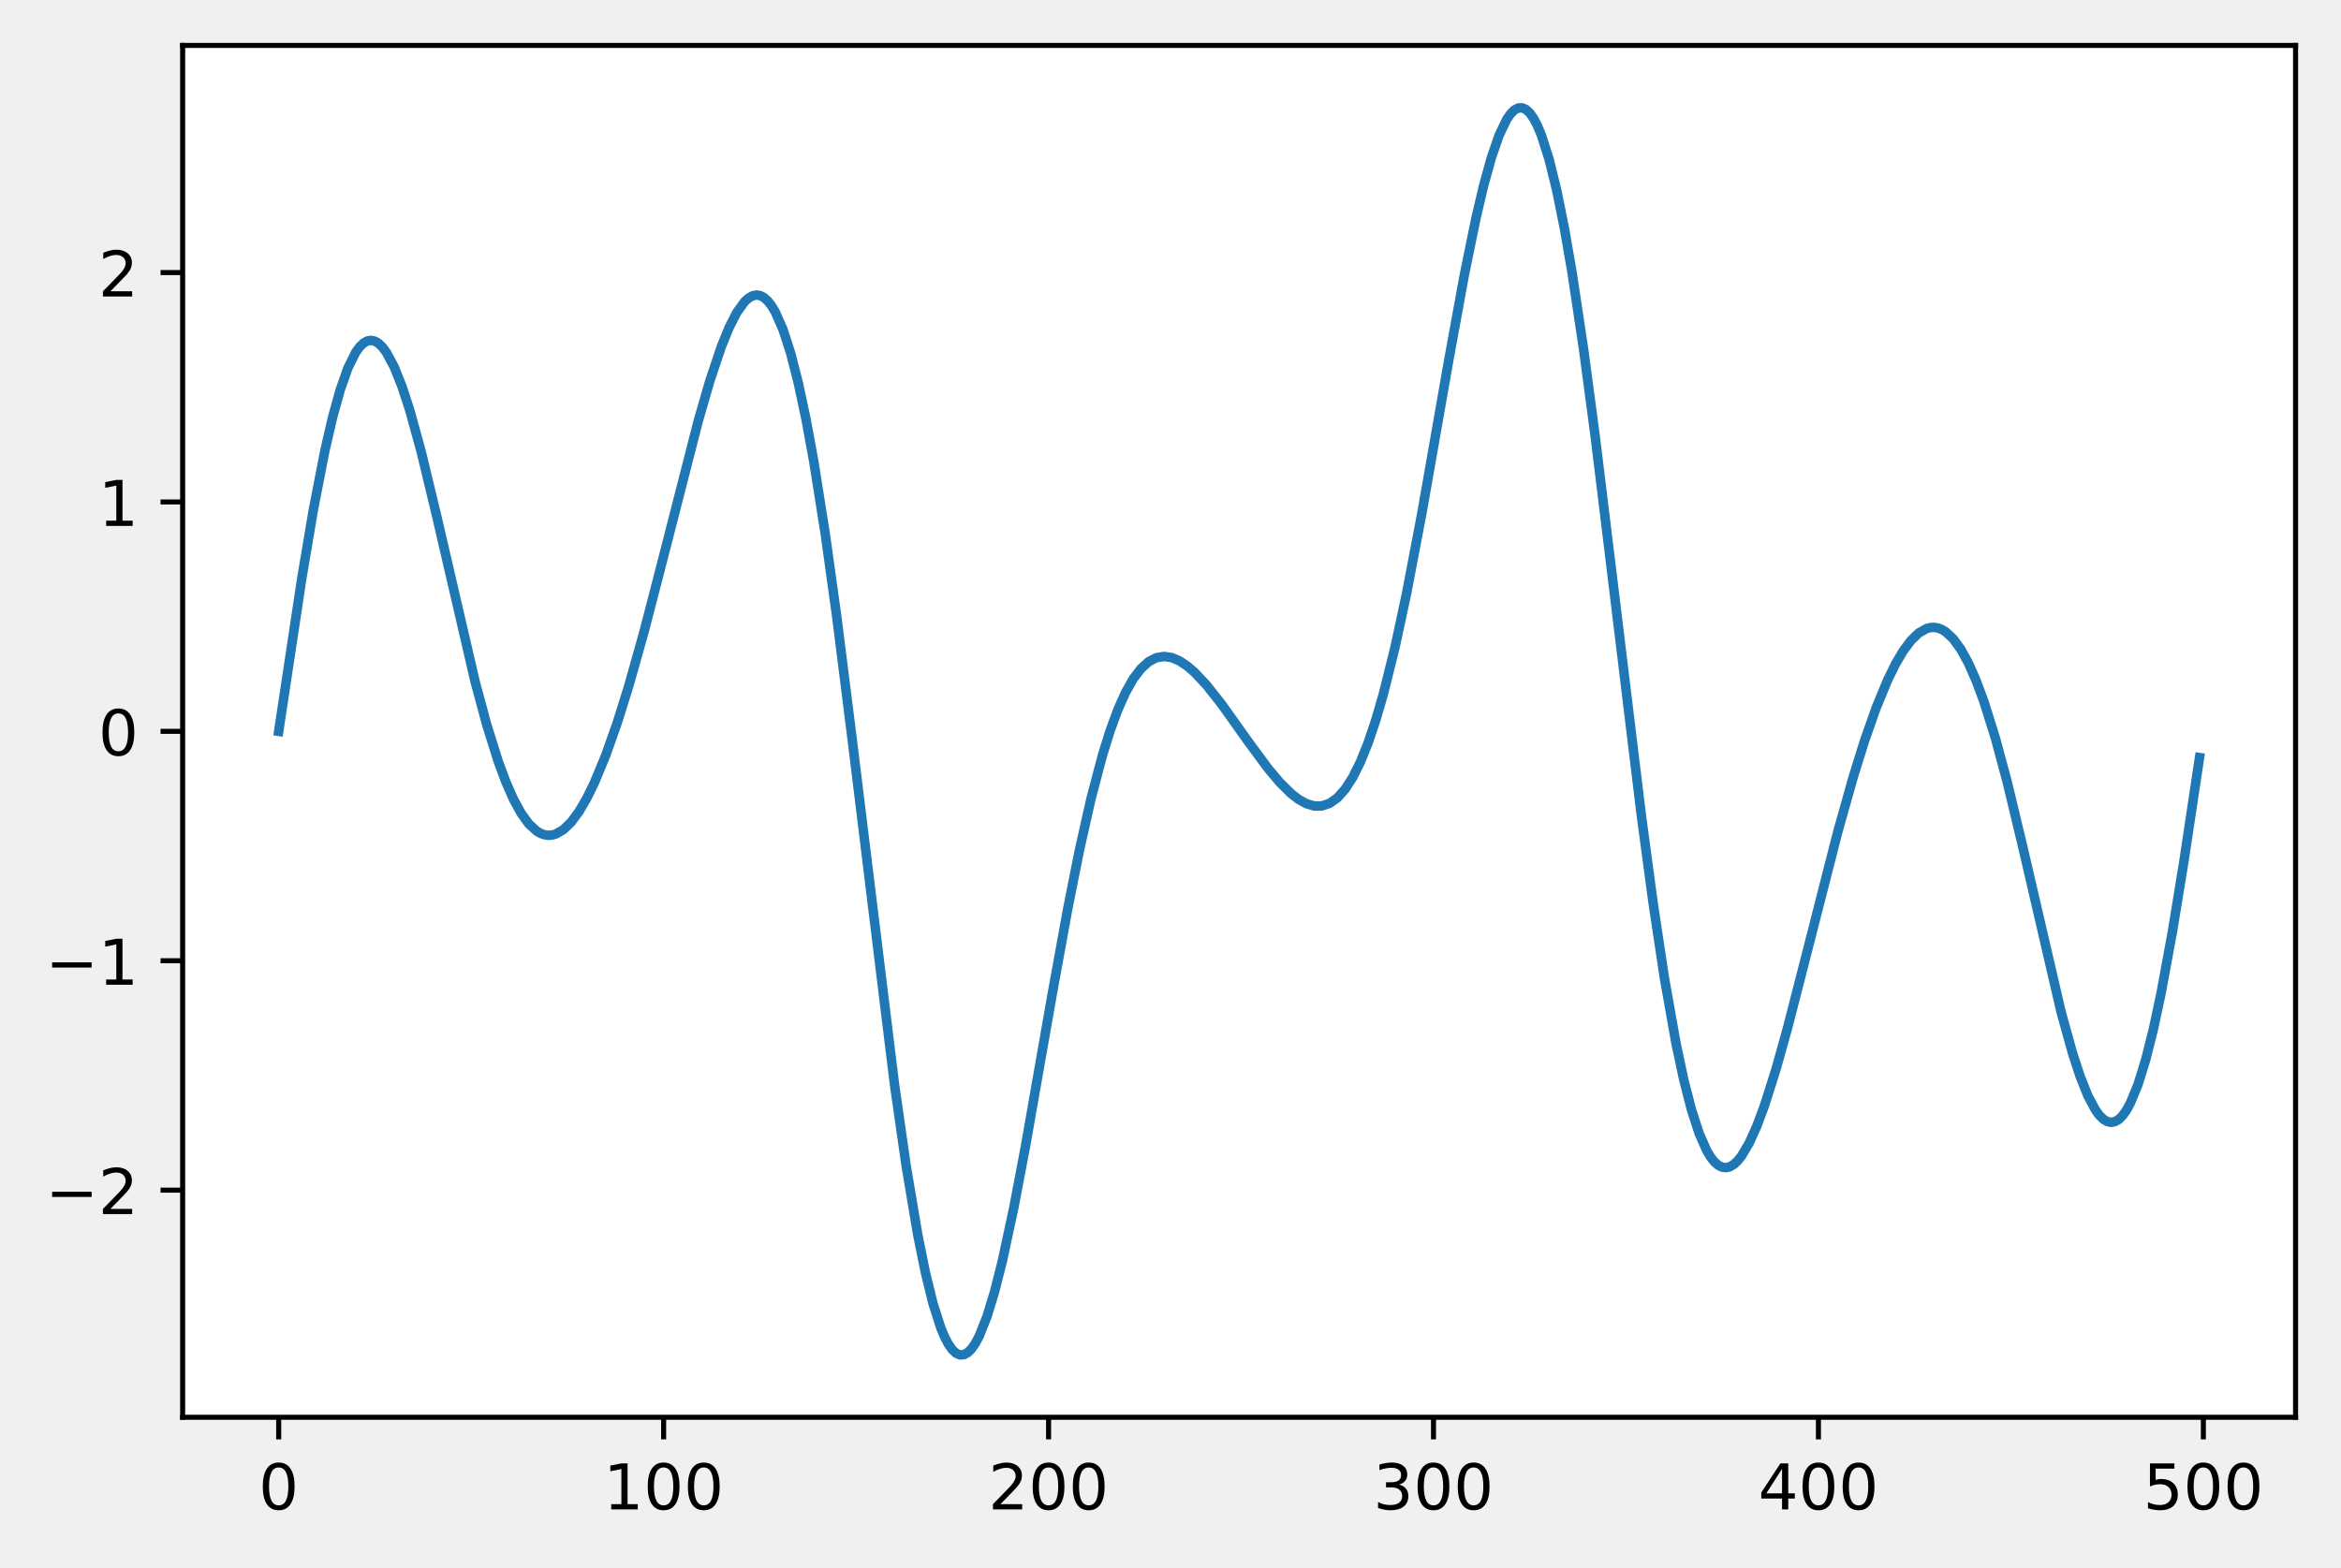
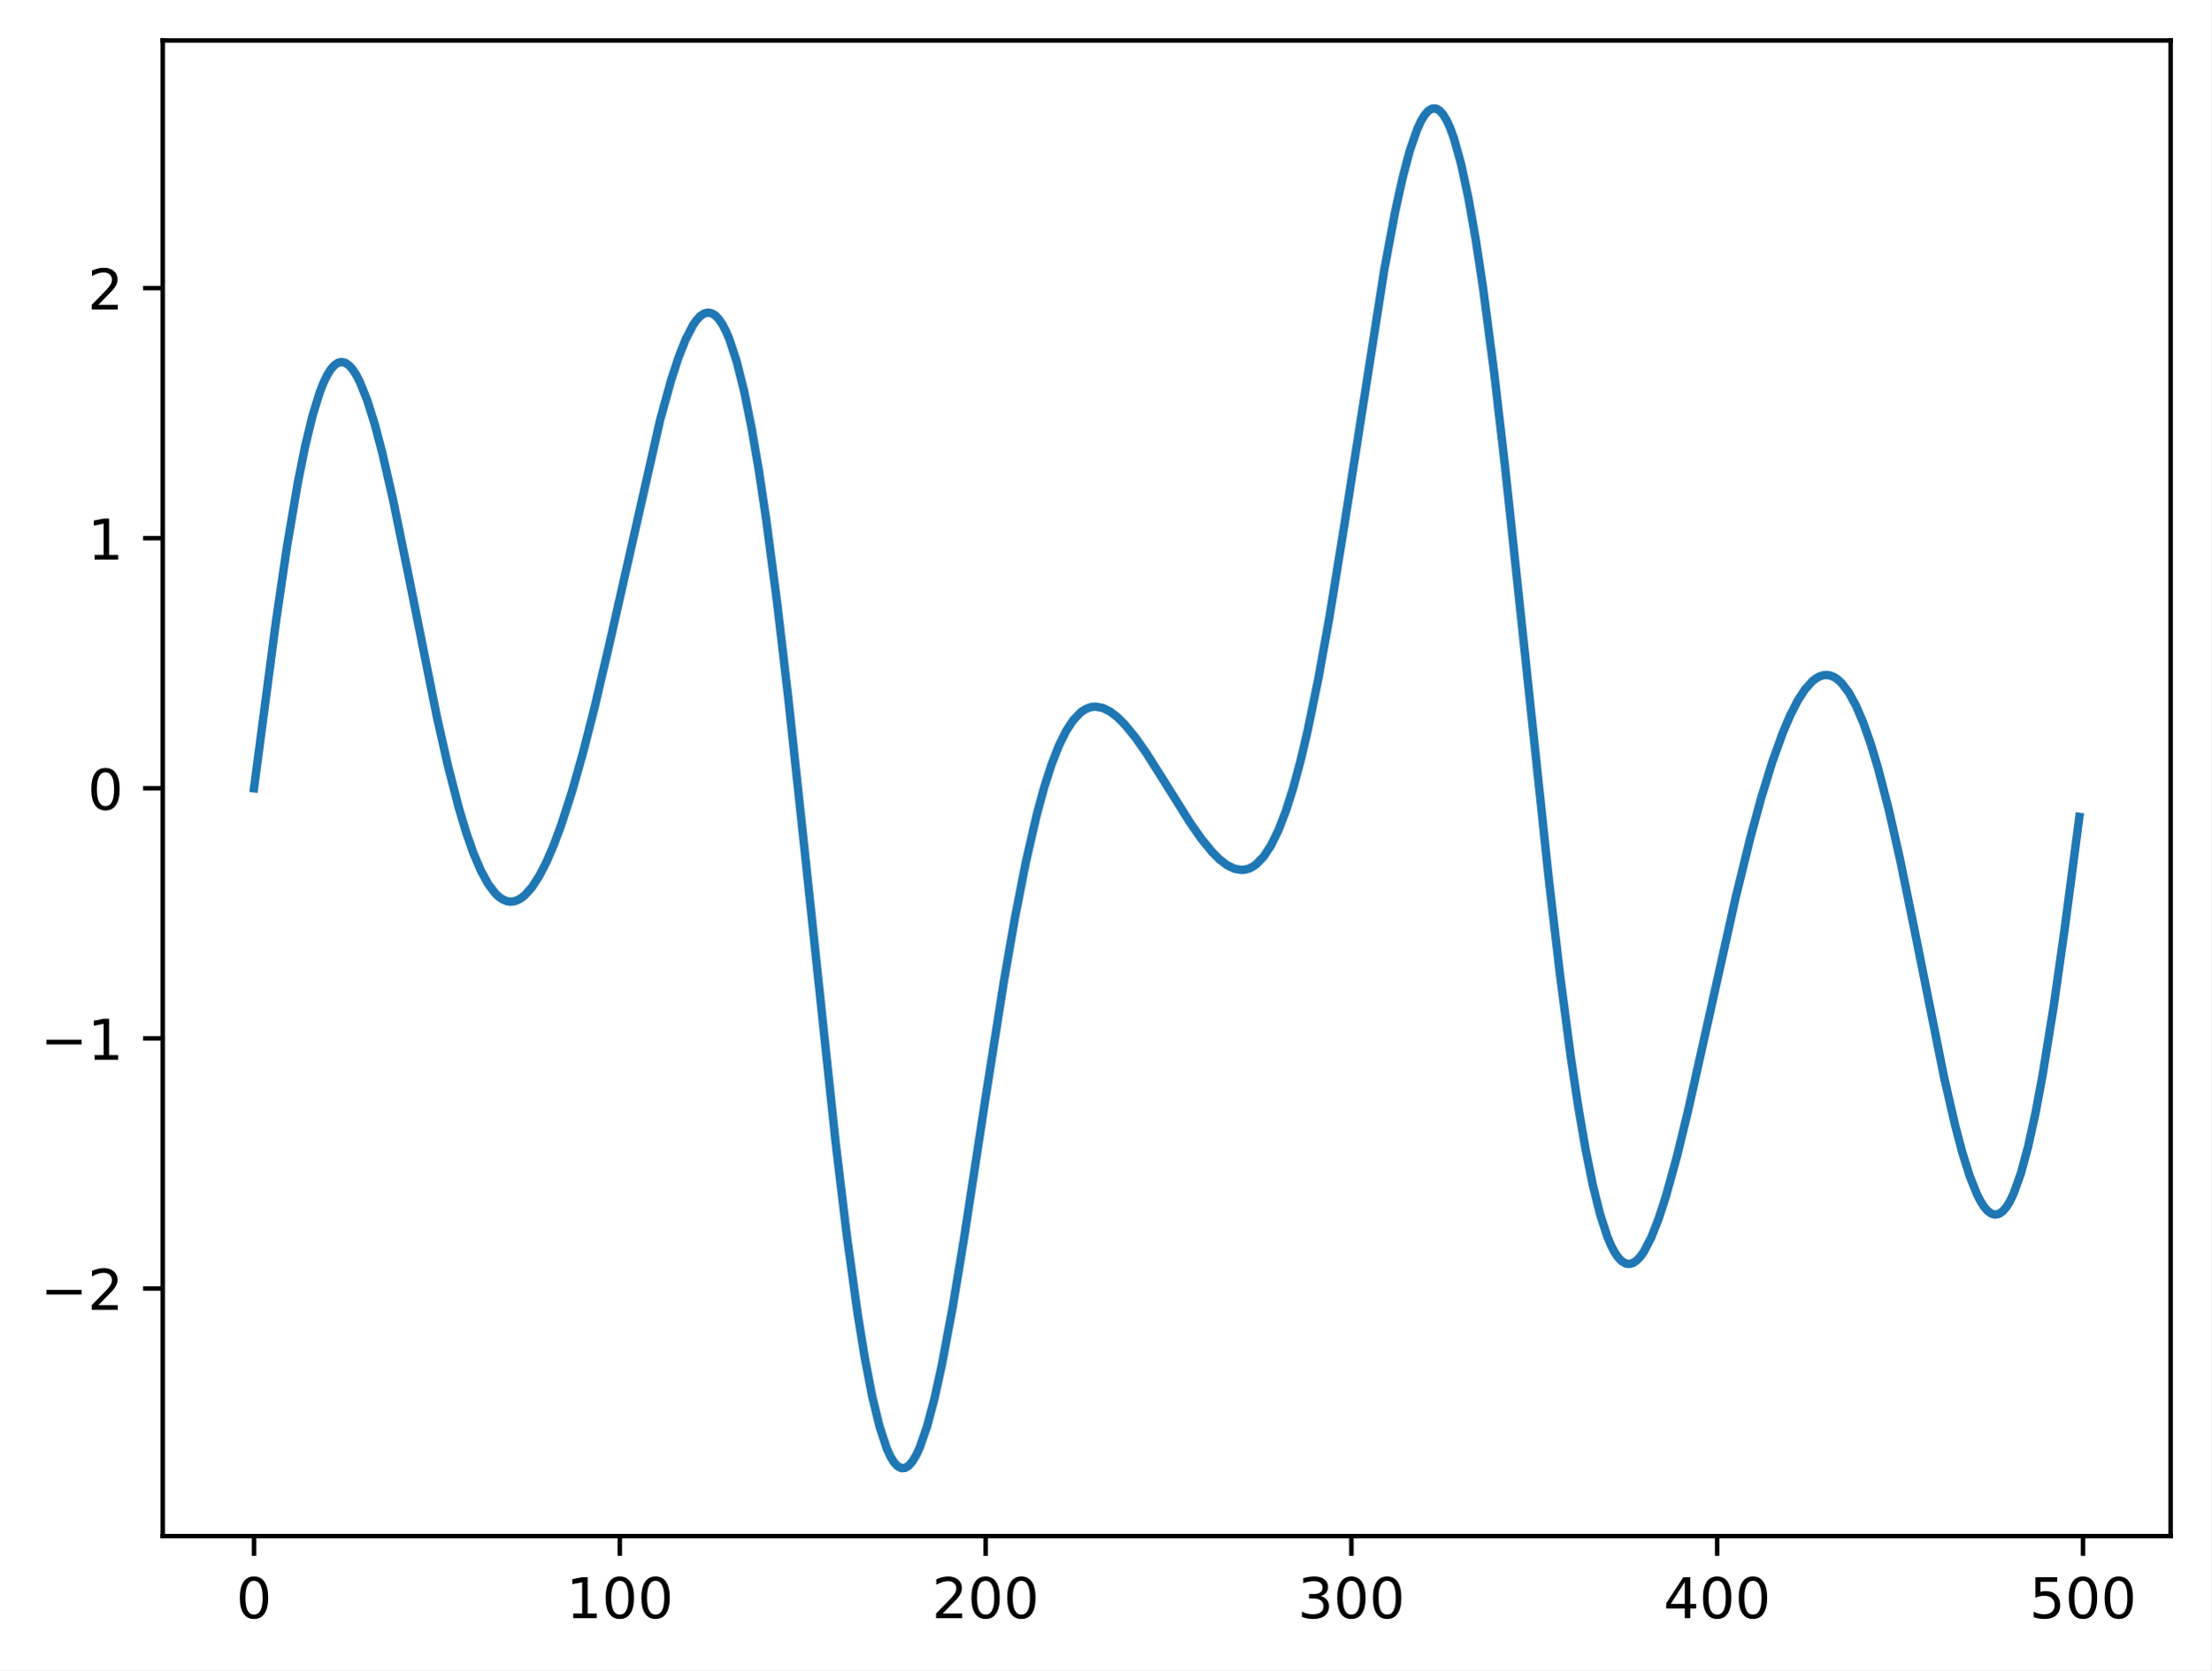
- <svg xmlns="http://www.w3.org/2000/svg" xmlns:xlink="http://www.w3.org/1999/xlink" height="248.518pt" version="1.1" viewBox="0 0 370.942 248.518" width="370.942pt">
+ <svg xmlns="http://www.w3.org/2000/svg" xmlns:xlink="http://www.w3.org/1999/xlink" width="393.262pt" height="297.19pt" viewBox="0 0 393.262 297.19" version="1.1">
  <defs>
-     <style type="text/css">*{stroke-linecap:butt;stroke-linejoin:round;}</style>
+     <style type="text/css">*{stroke-linejoin: round; stroke-linecap: butt}</style>
  </defs>
  <g id="figure_1">
    <g id="patch_1">
-       <path d="M 0 248.518   L 370.942 248.518   L 370.942 0   L 0 0   z  " style="fill:none;" />
+       <path d="M 0 297.19  L 393.262 297.19  L 393.262 0  L 0 0  z " style="fill: #ffffff" />
    </g>
    <g id="axes_1">
      <g id="patch_2">
-         <path d="M 28.942 224.64   L 363.742 224.64   L 363.742 7.2   L 28.942 7.2   z  " style="fill:#ffffff;" />
+         <path d="M 28.942 273.312  L 386.062 273.312  L 386.062 7.2  L 28.942 7.2  z " style="fill: #ffffff" />
      </g>
      <g id="matplotlib.axis_1">
        <g id="xtick_1">
          <g id="line2d_1">
            <defs>
-               <path d="M 0 0   L 0 3.5   " id="m1b2c6fc953" style="stroke:#000000;stroke-width:0.8;" />
+               <path id="me0dc85e5e7" d="M 0 0  L 0 3.5  " style="stroke: #000000; stroke-width: 0.8" />
            </defs>
            <g>
-               <use style="stroke:#000000;stroke-width:0.8;" x="44.16" xlink:href="#m1b2c6fc953" y="224.64" />
+               <use xlink:href="#me0dc85e5e7" x="45.175" y="273.312" style="stroke: #000000; stroke-width: 0.8" />
            </g>
          </g>
          <g id="text_1">
-             <g transform="translate(40.97912 239.2384)scale(0.1 -0.1)">
-               <defs>
-                 <path d="M 2034 4250   Q 1547 4250 1301 3770   Q 1056 3291 1056 2328   Q 1056 1369 1301 889   Q 1547 409 2034 409   Q 2525 409 2770 889   Q 3016 1369 3016 2328   Q 3016 3291 2770 3770   Q 2525 4250 2034 4250   z  M 2034 4750   Q 2819 4750 3233 4129   Q 3647 3509 3647 2328   Q 3647 1150 3233 529   Q 2819 -91 2034 -91   Q 1250 -91 836 529   Q 422 1150 422 2328   Q 422 3509 836 4129   Q 1250 4750 2034 4750   z  " id="DejaVuSans-30" transform="scale(0.015625)" />
+             <g transform="translate(41.99367 287.9104) scale(0.1 -0.1)">
+               <defs>
+                 <path id="DejaVuSans-30" d="M 2034 4250  Q 1547 4250 1301 3770  Q 1056 3291 1056 2328  Q 1056 1369 1301 889  Q 1547 409 2034 409  Q 2525 409 2770 889  Q 3016 1369 3016 2328  Q 3016 3291 2770 3770  Q 2525 4250 2034 4250  z M 2034 4750  Q 2819 4750 3233 4129  Q 3647 3509 3647 2328  Q 3647 1150 3233 529  Q 2819 -91 2034 -91  Q 1250 -91 836 529  Q 422 1150 422 2328  Q 422 3509 836 4129  Q 1250 4750 2034 4750  z " transform="scale(0.015625)" />
              </defs>
              <use xlink:href="#DejaVuSans-30" />
            </g>
          </g>
        </g>
        <g id="xtick_2">
          <g id="line2d_2">
            <g>
-               <use style="stroke:#000000;stroke-width:0.8;" x="105.155" xlink:href="#m1b2c6fc953" y="224.64" />
+               <use xlink:href="#me0dc85e5e7" x="110.236" y="273.312" style="stroke: #000000; stroke-width: 0.8" />
            </g>
          </g>
          <g id="text_2">
-             <g transform="translate(95.61134 239.2384)scale(0.1 -0.1)">
-               <defs>
-                 <path d="M 794 531   L 1825 531   L 1825 4091   L 703 3866   L 703 4441   L 1819 4666   L 2450 4666   L 2450 531   L 3481 531   L 3481 0   L 794 0   L 794 531   z  " id="DejaVuSans-31" transform="scale(0.015625)" />
+             <g transform="translate(100.6922 287.9104) scale(0.1 -0.1)">
+               <defs>
+                 <path id="DejaVuSans-31" d="M 794 531  L 1825 531  L 1825 4091  L 703 3866  L 703 4441  L 1819 4666  L 2450 4666  L 2450 531  L 3481 531  L 3481 0  L 794 0  L 794 531  z " transform="scale(0.015625)" />
              </defs>
              <use xlink:href="#DejaVuSans-31" />
-               <use x="63.623" xlink:href="#DejaVuSans-30" />
-               <use x="127.246" xlink:href="#DejaVuSans-30" />
+               <use xlink:href="#DejaVuSans-30" x="63.623" />
+               <use xlink:href="#DejaVuSans-30" x="127.246" />
            </g>
          </g>
        </g>
        <g id="xtick_3">
          <g id="line2d_3">
            <g>
-               <use style="stroke:#000000;stroke-width:0.8;" x="166.15" xlink:href="#m1b2c6fc953" y="224.64" />
+               <use xlink:href="#me0dc85e5e7" x="175.297" y="273.312" style="stroke: #000000; stroke-width: 0.8" />
            </g>
          </g>
          <g id="text_3">
-             <g transform="translate(156.6061 239.2384)scale(0.1 -0.1)">
-               <defs>
-                 <path d="M 1228 531   L 3431 531   L 3431 0   L 469 0   L 469 531   Q 828 903 1448 1529   Q 2069 2156 2228 2338   Q 2531 2678 2651 2914   Q 2772 3150 2772 3378   Q 2772 3750 2511 3984   Q 2250 4219 1831 4219   Q 1534 4219 1204 4116   Q 875 4013 500 3803   L 500 4441   Q 881 4594 1212 4672   Q 1544 4750 1819 4750   Q 2544 4750 2975 4387   Q 3406 4025 3406 3419   Q 3406 3131 3298 2873   Q 3191 2616 2906 2266   Q 2828 2175 2409 1742   Q 1991 1309 1228 531   z  " id="DejaVuSans-32" transform="scale(0.015625)" />
+             <g transform="translate(165.7532 287.9104) scale(0.1 -0.1)">
+               <defs>
+                 <path id="DejaVuSans-32" d="M 1228 531  L 3431 531  L 3431 0  L 469 0  L 469 531  Q 828 903 1448 1529  Q 2069 2156 2228 2338  Q 2531 2678 2651 2914  Q 2772 3150 2772 3378  Q 2772 3750 2511 3984  Q 2250 4219 1831 4219  Q 1534 4219 1204 4116  Q 875 4013 500 3803  L 500 4441  Q 881 4594 1212 4672  Q 1544 4750 1819 4750  Q 2544 4750 2975 4387  Q 3406 4025 3406 3419  Q 3406 3131 3298 2873  Q 3191 2616 2906 2266  Q 2828 2175 2409 1742  Q 1991 1309 1228 531  z " transform="scale(0.015625)" />
              </defs>
              <use xlink:href="#DejaVuSans-32" />
-               <use x="63.623" xlink:href="#DejaVuSans-30" />
-               <use x="127.246" xlink:href="#DejaVuSans-30" />
+               <use xlink:href="#DejaVuSans-30" x="63.623" />
+               <use xlink:href="#DejaVuSans-30" x="127.246" />
            </g>
          </g>
        </g>
        <g id="xtick_4">
          <g id="line2d_4">
            <g>
-               <use style="stroke:#000000;stroke-width:0.8;" x="227.145" xlink:href="#m1b2c6fc953" y="224.64" />
+               <use xlink:href="#me0dc85e5e7" x="240.358" y="273.312" style="stroke: #000000; stroke-width: 0.8" />
            </g>
          </g>
          <g id="text_4">
-             <g transform="translate(217.6008 239.2384)scale(0.1 -0.1)">
-               <defs>
-                 <path d="M 2597 2516   Q 3050 2419 3304 2112   Q 3559 1806 3559 1356   Q 3559 666 3084 287   Q 2609 -91 1734 -91   Q 1441 -91 1130 -33   Q 819 25 488 141   L 488 750   Q 750 597 1062 519   Q 1375 441 1716 441   Q 2309 441 2620 675   Q 2931 909 2931 1356   Q 2931 1769 2642 2001   Q 2353 2234 1838 2234   L 1294 2234   L 1294 2753   L 1863 2753   Q 2328 2753 2575 2939   Q 2822 3125 2822 3475   Q 2822 3834 2567 4026   Q 2313 4219 1838 4219   Q 1578 4219 1281 4162   Q 984 4106 628 3988   L 628 4550   Q 988 4650 1302 4700   Q 1616 4750 1894 4750   Q 2613 4750 3031 4423   Q 3450 4097 3450 3541   Q 3450 3153 3228 2886   Q 3006 2619 2597 2516   z  " id="DejaVuSans-33" transform="scale(0.015625)" />
+             <g transform="translate(230.8143 287.9104) scale(0.1 -0.1)">
+               <defs>
+                 <path id="DejaVuSans-33" d="M 2597 2516  Q 3050 2419 3304 2112  Q 3559 1806 3559 1356  Q 3559 666 3084 287  Q 2609 -91 1734 -91  Q 1441 -91 1130 -33  Q 819 25 488 141  L 488 750  Q 750 597 1062 519  Q 1375 441 1716 441  Q 2309 441 2620 675  Q 2931 909 2931 1356  Q 2931 1769 2642 2001  Q 2353 2234 1838 2234  L 1294 2234  L 1294 2753  L 1863 2753  Q 2328 2753 2575 2939  Q 2822 3125 2822 3475  Q 2822 3834 2567 4026  Q 2313 4219 1838 4219  Q 1578 4219 1281 4162  Q 984 4106 628 3988  L 628 4550  Q 988 4650 1302 4700  Q 1616 4750 1894 4750  Q 2613 4750 3031 4423  Q 3450 4097 3450 3541  Q 3450 3153 3228 2886  Q 3006 2619 2597 2516  z " transform="scale(0.015625)" />
              </defs>
              <use xlink:href="#DejaVuSans-33" />
-               <use x="63.623" xlink:href="#DejaVuSans-30" />
-               <use x="127.246" xlink:href="#DejaVuSans-30" />
+               <use xlink:href="#DejaVuSans-30" x="63.623" />
+               <use xlink:href="#DejaVuSans-30" x="127.246" />
            </g>
          </g>
        </g>
        <g id="xtick_5">
          <g id="line2d_5">
            <g>
-               <use style="stroke:#000000;stroke-width:0.8;" x="288.139" xlink:href="#m1b2c6fc953" y="224.64" />
+               <use xlink:href="#me0dc85e5e7" x="305.419" y="273.312" style="stroke: #000000; stroke-width: 0.8" />
            </g>
          </g>
          <g id="text_5">
-             <g transform="translate(278.5955 239.2384)scale(0.1 -0.1)">
-               <defs>
-                 <path d="M 2419 4116   L 825 1625   L 2419 1625   L 2419 4116   z  M 2253 4666   L 3047 4666   L 3047 1625   L 3713 1625   L 3713 1100   L 3047 1100   L 3047 0   L 2419 0   L 2419 1100   L 313 1100   L 313 1709   L 2253 4666   z  " id="DejaVuSans-34" transform="scale(0.015625)" />
+             <g transform="translate(295.8753 287.9104) scale(0.1 -0.1)">
+               <defs>
+                 <path id="DejaVuSans-34" d="M 2419 4116  L 825 1625  L 2419 1625  L 2419 4116  z M 2253 4666  L 3047 4666  L 3047 1625  L 3713 1625  L 3713 1100  L 3047 1100  L 3047 0  L 2419 0  L 2419 1100  L 313 1100  L 313 1709  L 2253 4666  z " transform="scale(0.015625)" />
              </defs>
              <use xlink:href="#DejaVuSans-34" />
-               <use x="63.623" xlink:href="#DejaVuSans-30" />
-               <use x="127.246" xlink:href="#DejaVuSans-30" />
+               <use xlink:href="#DejaVuSans-30" x="63.623" />
+               <use xlink:href="#DejaVuSans-30" x="127.246" />
            </g>
          </g>
        </g>
        <g id="xtick_6">
          <g id="line2d_6">
            <g>
-               <use style="stroke:#000000;stroke-width:0.8;" x="349.134" xlink:href="#m1b2c6fc953" y="224.64" />
+               <use xlink:href="#me0dc85e5e7" x="370.48" y="273.312" style="stroke: #000000; stroke-width: 0.8" />
            </g>
          </g>
          <g id="text_6">
-             <g transform="translate(339.5902 239.2384)scale(0.1 -0.1)">
-               <defs>
-                 <path d="M 691 4666   L 3169 4666   L 3169 4134   L 1269 4134   L 1269 2991   Q 1406 3038 1543 3061   Q 1681 3084 1819 3084   Q 2600 3084 3056 2656   Q 3513 2228 3513 1497   Q 3513 744 3044 326   Q 2575 -91 1722 -91   Q 1428 -91 1123 -41   Q 819 9 494 109   L 494 744   Q 775 591 1075 516   Q 1375 441 1709 441   Q 2250 441 2565 725   Q 2881 1009 2881 1497   Q 2881 1984 2565 2268   Q 2250 2553 1709 2553   Q 1456 2553 1204 2497   Q 953 2441 691 2322   L 691 4666   z  " id="DejaVuSans-35" transform="scale(0.015625)" />
+             <g transform="translate(360.9363 287.9104) scale(0.1 -0.1)">
+               <defs>
+                 <path id="DejaVuSans-35" d="M 691 4666  L 3169 4666  L 3169 4134  L 1269 4134  L 1269 2991  Q 1406 3038 1543 3061  Q 1681 3084 1819 3084  Q 2600 3084 3056 2656  Q 3513 2228 3513 1497  Q 3513 744 3044 326  Q 2575 -91 1722 -91  Q 1428 -91 1123 -41  Q 819 9 494 109  L 494 744  Q 775 591 1075 516  Q 1375 441 1709 441  Q 2250 441 2565 725  Q 2881 1009 2881 1497  Q 2881 1984 2565 2268  Q 2250 2553 1709 2553  Q 1456 2553 1204 2497  Q 953 2441 691 2322  L 691 4666  z " transform="scale(0.015625)" />
              </defs>
              <use xlink:href="#DejaVuSans-35" />
-               <use x="63.623" xlink:href="#DejaVuSans-30" />
-               <use x="127.246" xlink:href="#DejaVuSans-30" />
+               <use xlink:href="#DejaVuSans-30" x="63.623" />
+               <use xlink:href="#DejaVuSans-30" x="127.246" />
            </g>
          </g>
        </g>
      </g>
      <g id="matplotlib.axis_2">
        <g id="ytick_1">
          <g id="line2d_7">
            <defs>
-               <path d="M 0 0   L -3.5 0   " id="m5538875f32" style="stroke:#000000;stroke-width:0.8;" />
+               <path id="m32e4b6d0cc" d="M 0 0  L -3.5 0  " style="stroke: #000000; stroke-width: 0.8" />
            </defs>
            <g>
-               <use style="stroke:#000000;stroke-width:0.8;" x="28.942" xlink:href="#m5538875f32" y="188.64" />
+               <use xlink:href="#m32e4b6d0cc" x="28.942" y="229.254" style="stroke: #000000; stroke-width: 0.8" />
            </g>
          </g>
          <g id="text_7">
-             <g transform="translate(7.2 192.4393)scale(0.1 -0.1)">
-               <defs>
-                 <path d="M 678 2272   L 4684 2272   L 4684 1741   L 678 1741   L 678 2272   z  " id="DejaVuSans-2212" transform="scale(0.015625)" />
+             <g transform="translate(7.2 233.0531) scale(0.1 -0.1)">
+               <defs>
+                 <path id="DejaVuSans-2212" d="M 678 2272  L 4684 2272  L 4684 1741  L 678 1741  L 678 2272  z " transform="scale(0.015625)" />
              </defs>
              <use xlink:href="#DejaVuSans-2212" />
-               <use x="83.789" xlink:href="#DejaVuSans-32" />
+               <use xlink:href="#DejaVuSans-32" x="83.789" />
            </g>
          </g>
        </g>
        <g id="ytick_2">
          <g id="line2d_8">
            <g>
-               <use style="stroke:#000000;stroke-width:0.8;" x="28.942" xlink:href="#m5538875f32" y="152.28" />
+               <use xlink:href="#m32e4b6d0cc" x="28.942" y="184.755" style="stroke: #000000; stroke-width: 0.8" />
            </g>
          </g>
          <g id="text_8">
-             <g transform="translate(7.2 156.0793)scale(0.1 -0.1)">
+             <g transform="translate(7.2 188.5541) scale(0.1 -0.1)">
              <use xlink:href="#DejaVuSans-2212" />
-               <use x="83.789" xlink:href="#DejaVuSans-31" />
+               <use xlink:href="#DejaVuSans-31" x="83.789" />
            </g>
          </g>
        </g>
        <g id="ytick_3">
          <g id="line2d_9">
            <g>
-               <use style="stroke:#000000;stroke-width:0.8;" x="28.942" xlink:href="#m5538875f32" y="115.92" />
+               <use xlink:href="#m32e4b6d0cc" x="28.942" y="140.256" style="stroke: #000000; stroke-width: 0.8" />
            </g>
          </g>
          <g id="text_9">
-             <g transform="translate(15.57969 119.7192)scale(0.1 -0.1)">
+             <g transform="translate(15.57969 144.0552) scale(0.1 -0.1)">
              <use xlink:href="#DejaVuSans-30" />
            </g>
          </g>
        </g>
        <g id="ytick_4">
          <g id="line2d_10">
            <g>
-               <use style="stroke:#000000;stroke-width:0.8;" x="28.942" xlink:href="#m5538875f32" y="79.56" />
+               <use xlink:href="#m32e4b6d0cc" x="28.942" y="95.757" style="stroke: #000000; stroke-width: 0.8" />
            </g>
          </g>
          <g id="text_10">
-             <g transform="translate(15.57969 83.35917)scale(0.1 -0.1)">
+             <g transform="translate(15.57969 99.5563) scale(0.1 -0.1)">
              <use xlink:href="#DejaVuSans-31" />
            </g>
          </g>
        </g>
        <g id="ytick_5">
          <g id="line2d_11">
            <g>
-               <use style="stroke:#000000;stroke-width:0.8;" x="28.942" xlink:href="#m5538875f32" y="43.2" />
+               <use xlink:href="#m32e4b6d0cc" x="28.942" y="51.258" style="stroke: #000000; stroke-width: 0.8" />
            </g>
          </g>
          <g id="text_11">
-             <g transform="translate(15.57969 46.99913)scale(0.1 -0.1)">
+             <g transform="translate(15.57969 55.05738) scale(0.1 -0.1)">
              <use xlink:href="#DejaVuSans-32" />
            </g>
          </g>
        </g>
      </g>
      <g id="line2d_12">
-         <path clip-path="url(#p80a6c38e03)" d="M 44.16 115.92   L 47.82 91.671   L 49.65 80.823   L 51.48 71.426   L 52.7 66.147   L 53.92 61.756   L 55.139 58.313   L 56.359 55.856   L 56.969 55.003   L 57.579 54.401   L 58.189 54.048   L 58.799 53.942   L 59.409 54.078   L 60.019 54.45   L 60.629 55.052   L 61.239 55.877   L 62.459 58.156   L 63.679 61.204   L 64.899 64.927   L 66.728 71.54   L 69.168 81.679   L 75.268 107.986   L 77.098 114.781   L 78.927 120.626   L 80.147 123.917   L 81.367 126.687   L 82.587 128.916   L 83.807 130.594   L 85.027 131.721   L 85.637 132.081   L 86.247 132.305   L 86.857 132.397   L 87.467 132.358   L 88.077 132.191   L 89.296 131.482   L 90.516 130.292   L 91.736 128.646   L 92.956 126.568   L 94.176 124.085   L 96.006 119.658   L 97.836 114.466   L 99.666 108.605   L 102.105 99.931   L 105.155 88.137   L 110.645 66.709   L 112.474 60.384   L 114.304 54.932   L 115.524 51.93   L 116.744 49.537   L 117.964 47.838   L 118.574 47.275   L 119.184 46.914   L 119.794 46.765   L 120.404 46.836   L 121.014 47.133   L 121.624 47.664   L 122.234 48.433   L 122.844 49.445   L 124.063 52.211   L 125.283 55.976   L 126.503 60.737   L 127.723 66.467   L 128.943 73.122   L 130.773 84.688   L 132.603 97.874   L 135.042 117.274   L 141.752 172.012   L 143.582 184.769   L 145.412 195.663   L 146.631 201.7   L 147.851 206.654   L 149.071 210.46   L 149.681 211.92   L 150.291 213.08   L 150.901 213.939   L 151.511 214.497   L 152.121 214.756   L 152.731 214.721   L 153.341 214.395   L 153.951 213.785   L 154.561 212.899   L 155.171 211.745   L 156.391 208.678   L 157.611 204.677   L 158.83 199.853   L 160.66 191.344   L 162.49 181.704   L 166.76 157.394   L 169.2 143.983   L 171.029 134.799   L 172.859 126.652   L 174.689 119.712   L 175.909 115.806   L 177.129 112.489   L 178.349 109.759   L 179.569 107.598   L 180.789 105.983   L 182.008 104.88   L 183.228 104.25   L 184.448 104.049   L 185.668 104.231   L 186.888 104.75   L 188.108 105.56   L 189.328 106.615   L 191.158 108.567   L 193.597 111.657   L 197.867 117.651   L 200.917 121.783   L 202.747 123.966   L 204.576 125.78   L 205.796 126.718   L 207.016 127.388   L 208.236 127.745   L 209.456 127.741   L 210.676 127.331   L 211.896 126.47   L 213.116 125.115   L 214.336 123.231   L 215.556 120.788   L 216.775 117.766   L 217.995 114.154   L 219.215 109.956   L 221.045 102.6   L 222.875 94.084   L 225.315 81.28   L 229.584 56.962   L 232.024 43.607   L 233.854 34.67   L 235.074 29.479   L 236.294 25.053   L 237.514 21.506   L 238.734 18.941   L 239.343 18.055   L 239.953 17.445   L 240.563 17.119   L 241.173 17.084   L 241.783 17.343   L 242.393 17.901   L 243.003 18.76   L 243.613 19.92   L 244.223 21.38   L 245.443 25.186   L 246.663 30.14   L 247.883 36.177   L 249.103 43.212   L 250.932 55.395   L 252.762 69.143   L 255.812 94.146   L 260.082 129.278   L 261.912 142.919   L 263.741 155.063   L 265.571 165.373   L 266.791 171.103   L 268.011 175.864   L 269.231 179.629   L 270.451 182.395   L 271.061 183.407   L 271.671 184.176   L 272.281 184.707   L 272.891 185.004   L 273.501 185.075   L 274.11 184.926   L 274.72 184.565   L 275.33 184.002   L 275.94 183.244   L 277.16 181.188   L 278.38 178.48   L 279.6 175.206   L 281.43 169.43   L 283.26 162.88   L 286.309 151.002   L 291.189 131.909   L 293.629 123.235   L 295.459 117.374   L 297.288 112.182   L 299.118 107.755   L 300.338 105.272   L 301.558 103.194   L 302.778 101.548   L 303.998 100.358   L 305.218 99.649   L 305.828 99.482   L 306.438 99.443   L 307.048 99.535   L 307.658 99.759   L 308.267 100.119   L 309.487 101.246   L 310.707 102.924   L 311.927 105.153   L 313.147 107.923   L 314.367 111.214   L 316.197 117.059   L 318.027 123.854   L 320.466 134.009   L 326.566 160.3   L 328.396 166.913   L 329.616 170.636   L 330.836 173.684   L 332.055 175.963   L 332.665 176.788   L 333.275 177.39   L 333.885 177.762   L 334.495 177.898   L 335.105 177.792   L 335.715 177.439   L 336.325 176.837   L 336.935 175.984   L 337.545 174.88   L 338.765 171.927   L 339.985 168.004   L 341.205 163.16   L 342.425 157.467   L 344.254 147.543   L 346.084 136.304   L 348.524 120.075   L 348.524 120.075   " style="fill:none;stroke:#1f77b4;stroke-linecap:square;stroke-width:1.5;" />
+         <path d="M 45.175 140.256  L 49.079 110.579  L 51.03 97.302  L 52.982 85.802  L 54.283 79.342  L 55.585 73.968  L 56.886 69.754  L 57.537 68.098  L 58.187 66.747  L 58.838 65.704  L 59.488 64.967  L 60.139 64.535  L 60.79 64.405  L 61.44 64.571  L 62.091 65.026  L 62.741 65.763  L 63.392 66.772  L 64.043 68.043  L 65.344 71.316  L 66.645 75.475  L 67.946 80.395  L 69.898 88.907  L 72.501 101.621  L 77.705 127.56  L 79.657 136.208  L 81.609 143.773  L 82.91 148.107  L 84.212 151.82  L 85.513 154.88  L 86.814 157.272  L 88.115 158.988  L 88.766 159.594  L 89.416 160.034  L 90.067 160.309  L 90.718 160.421  L 91.368 160.373  L 92.019 160.169  L 92.669 159.81  L 93.32 159.301  L 94.621 157.845  L 95.923 155.83  L 97.224 153.288  L 98.525 150.249  L 99.826 146.746  L 101.778 140.691  L 103.73 133.778  L 105.682 126.128  L 108.284 115.03  L 117.393 74.769  L 119.344 67.7  L 120.646 63.693  L 121.947 60.378  L 123.248 57.862  L 123.899 56.935  L 124.549 56.245  L 125.2 55.804  L 125.851 55.622  L 126.501 55.708  L 127.152 56.072  L 127.802 56.721  L 128.453 57.662  L 129.104 58.901  L 129.754 60.441  L 131.055 64.437  L 132.357 69.657  L 133.658 76.082  L 134.959 83.669  L 136.26 92.351  L 138.212 107.214  L 140.164 123.908  L 142.766 148.103  L 148.622 203.288  L 150.574 219.54  L 152.526 233.689  L 153.827 241.703  L 155.128 248.44  L 156.429 253.808  L 157.73 257.745  L 158.381 259.164  L 159.032 260.215  L 159.682 260.898  L 160.333 261.216  L 160.984 261.172  L 161.634 260.774  L 162.285 260.027  L 162.935 258.943  L 163.586 257.531  L 164.887 253.777  L 166.188 248.88  L 167.49 242.977  L 169.441 232.563  L 171.393 220.765  L 175.297 195.273  L 178.55 174.6  L 180.502 163.361  L 182.454 153.39  L 184.406 144.897  L 185.707 140.116  L 187.008 136.058  L 188.309 132.716  L 189.61 130.072  L 190.912 128.095  L 192.213 126.745  L 192.863 126.29  L 193.514 125.974  L 194.165 125.789  L 194.815 125.728  L 196.117 125.951  L 197.418 126.586  L 198.719 127.577  L 200.02 128.869  L 201.972 131.257  L 203.924 134.046  L 207.177 139.194  L 211.731 146.466  L 213.683 149.255  L 215.635 151.643  L 216.936 152.935  L 218.237 153.926  L 219.538 154.561  L 220.84 154.784  L 221.49 154.723  L 222.141 154.538  L 222.792 154.222  L 223.442 153.767  L 224.743 152.417  L 226.045 150.44  L 227.346 147.796  L 228.647 144.454  L 229.948 140.396  L 231.249 135.615  L 232.551 130.125  L 234.503 120.628  L 236.454 109.782  L 239.057 93.712  L 246.214 47.949  L 248.165 37.535  L 249.467 31.632  L 250.768 26.735  L 252.069 22.981  L 252.72 21.569  L 253.37 20.485  L 254.021 19.738  L 254.671 19.34  L 255.322 19.296  L 255.973 19.614  L 256.623 20.297  L 257.274 21.348  L 257.924 22.767  L 258.575 24.554  L 259.876 29.212  L 261.178 35.275  L 262.479 42.664  L 263.78 51.273  L 265.732 66.183  L 267.684 83.008  L 270.937 113.608  L 275.491 156.604  L 277.443 173.298  L 279.395 188.161  L 280.696 196.843  L 281.997 204.43  L 283.298 210.855  L 284.6 216.075  L 285.901 220.071  L 286.551 221.611  L 287.202 222.85  L 287.853 223.791  L 288.503 224.44  L 289.154 224.804  L 289.804 224.89  L 290.455 224.708  L 291.106 224.267  L 291.756 223.577  L 292.407 222.65  L 293.708 220.134  L 295.009 216.819  L 296.31 212.812  L 298.262 205.743  L 300.214 197.727  L 303.467 183.191  L 308.672 159.824  L 311.275 149.209  L 313.226 142.036  L 315.178 135.682  L 317.13 130.263  L 318.431 127.224  L 319.732 124.682  L 321.034 122.667  L 322.335 121.211  L 322.986 120.702  L 323.636 120.343  L 324.287 120.139  L 324.937 120.091  L 325.588 120.203  L 326.239 120.478  L 326.889 120.918  L 327.54 121.524  L 328.841 123.24  L 330.142 125.632  L 331.443 128.692  L 332.745 132.405  L 334.046 136.739  L 335.998 144.304  L 337.95 152.952  L 340.552 165.658  L 345.757 191.605  L 347.709 200.117  L 349.01 205.037  L 350.311 209.196  L 351.612 212.469  L 352.263 213.74  L 352.914 214.749  L 353.564 215.486  L 354.215 215.941  L 354.865 216.107  L 355.516 215.977  L 356.167 215.545  L 356.817 214.808  L 357.468 213.765  L 358.118 212.414  L 359.42 208.8  L 360.721 203.998  L 362.022 198.07  L 363.323 191.103  L 365.275 178.957  L 367.227 165.203  L 369.829 145.341  L 369.829 145.341  " clip-path="url(#pb136612930)" style="fill: none; stroke: #1f77b4; stroke-width: 1.5; stroke-linecap: square" />
      </g>
      <g id="patch_3">
-         <path d="M 28.942 224.64   L 28.942 7.2   " style="fill:none;stroke:#000000;stroke-linecap:square;stroke-linejoin:miter;stroke-width:0.8;" />
+         <path d="M 28.942 273.312  L 28.942 7.2  " style="fill: none; stroke: #000000; stroke-width: 0.8; stroke-linejoin: miter; stroke-linecap: square" />
      </g>
      <g id="patch_4">
-         <path d="M 363.742 224.64   L 363.742 7.2   " style="fill:none;stroke:#000000;stroke-linecap:square;stroke-linejoin:miter;stroke-width:0.8;" />
+         <path d="M 386.062 273.312  L 386.062 7.2  " style="fill: none; stroke: #000000; stroke-width: 0.8; stroke-linejoin: miter; stroke-linecap: square" />
      </g>
      <g id="patch_5">
-         <path d="M 28.942 224.64   L 363.742 224.64   " style="fill:none;stroke:#000000;stroke-linecap:square;stroke-linejoin:miter;stroke-width:0.8;" />
+         <path d="M 28.942 273.312  L 386.062 273.312  " style="fill: none; stroke: #000000; stroke-width: 0.8; stroke-linejoin: miter; stroke-linecap: square" />
      </g>
      <g id="patch_6">
-         <path d="M 28.942 7.2   L 363.742 7.2   " style="fill:none;stroke:#000000;stroke-linecap:square;stroke-linejoin:miter;stroke-width:0.8;" />
+         <path d="M 28.942 7.2  L 386.062 7.2  " style="fill: none; stroke: #000000; stroke-width: 0.8; stroke-linejoin: miter; stroke-linecap: square" />
      </g>
    </g>
  </g>
  <defs>
-     <clipPath id="p80a6c38e03">
-       <rect height="217.44" width="334.8" x="28.942" y="7.2" />
+     <clipPath id="pb136612930">
+       <rect x="28.942" y="7.2" width="357.12" height="266.112" />
    </clipPath>
  </defs>
</svg>
